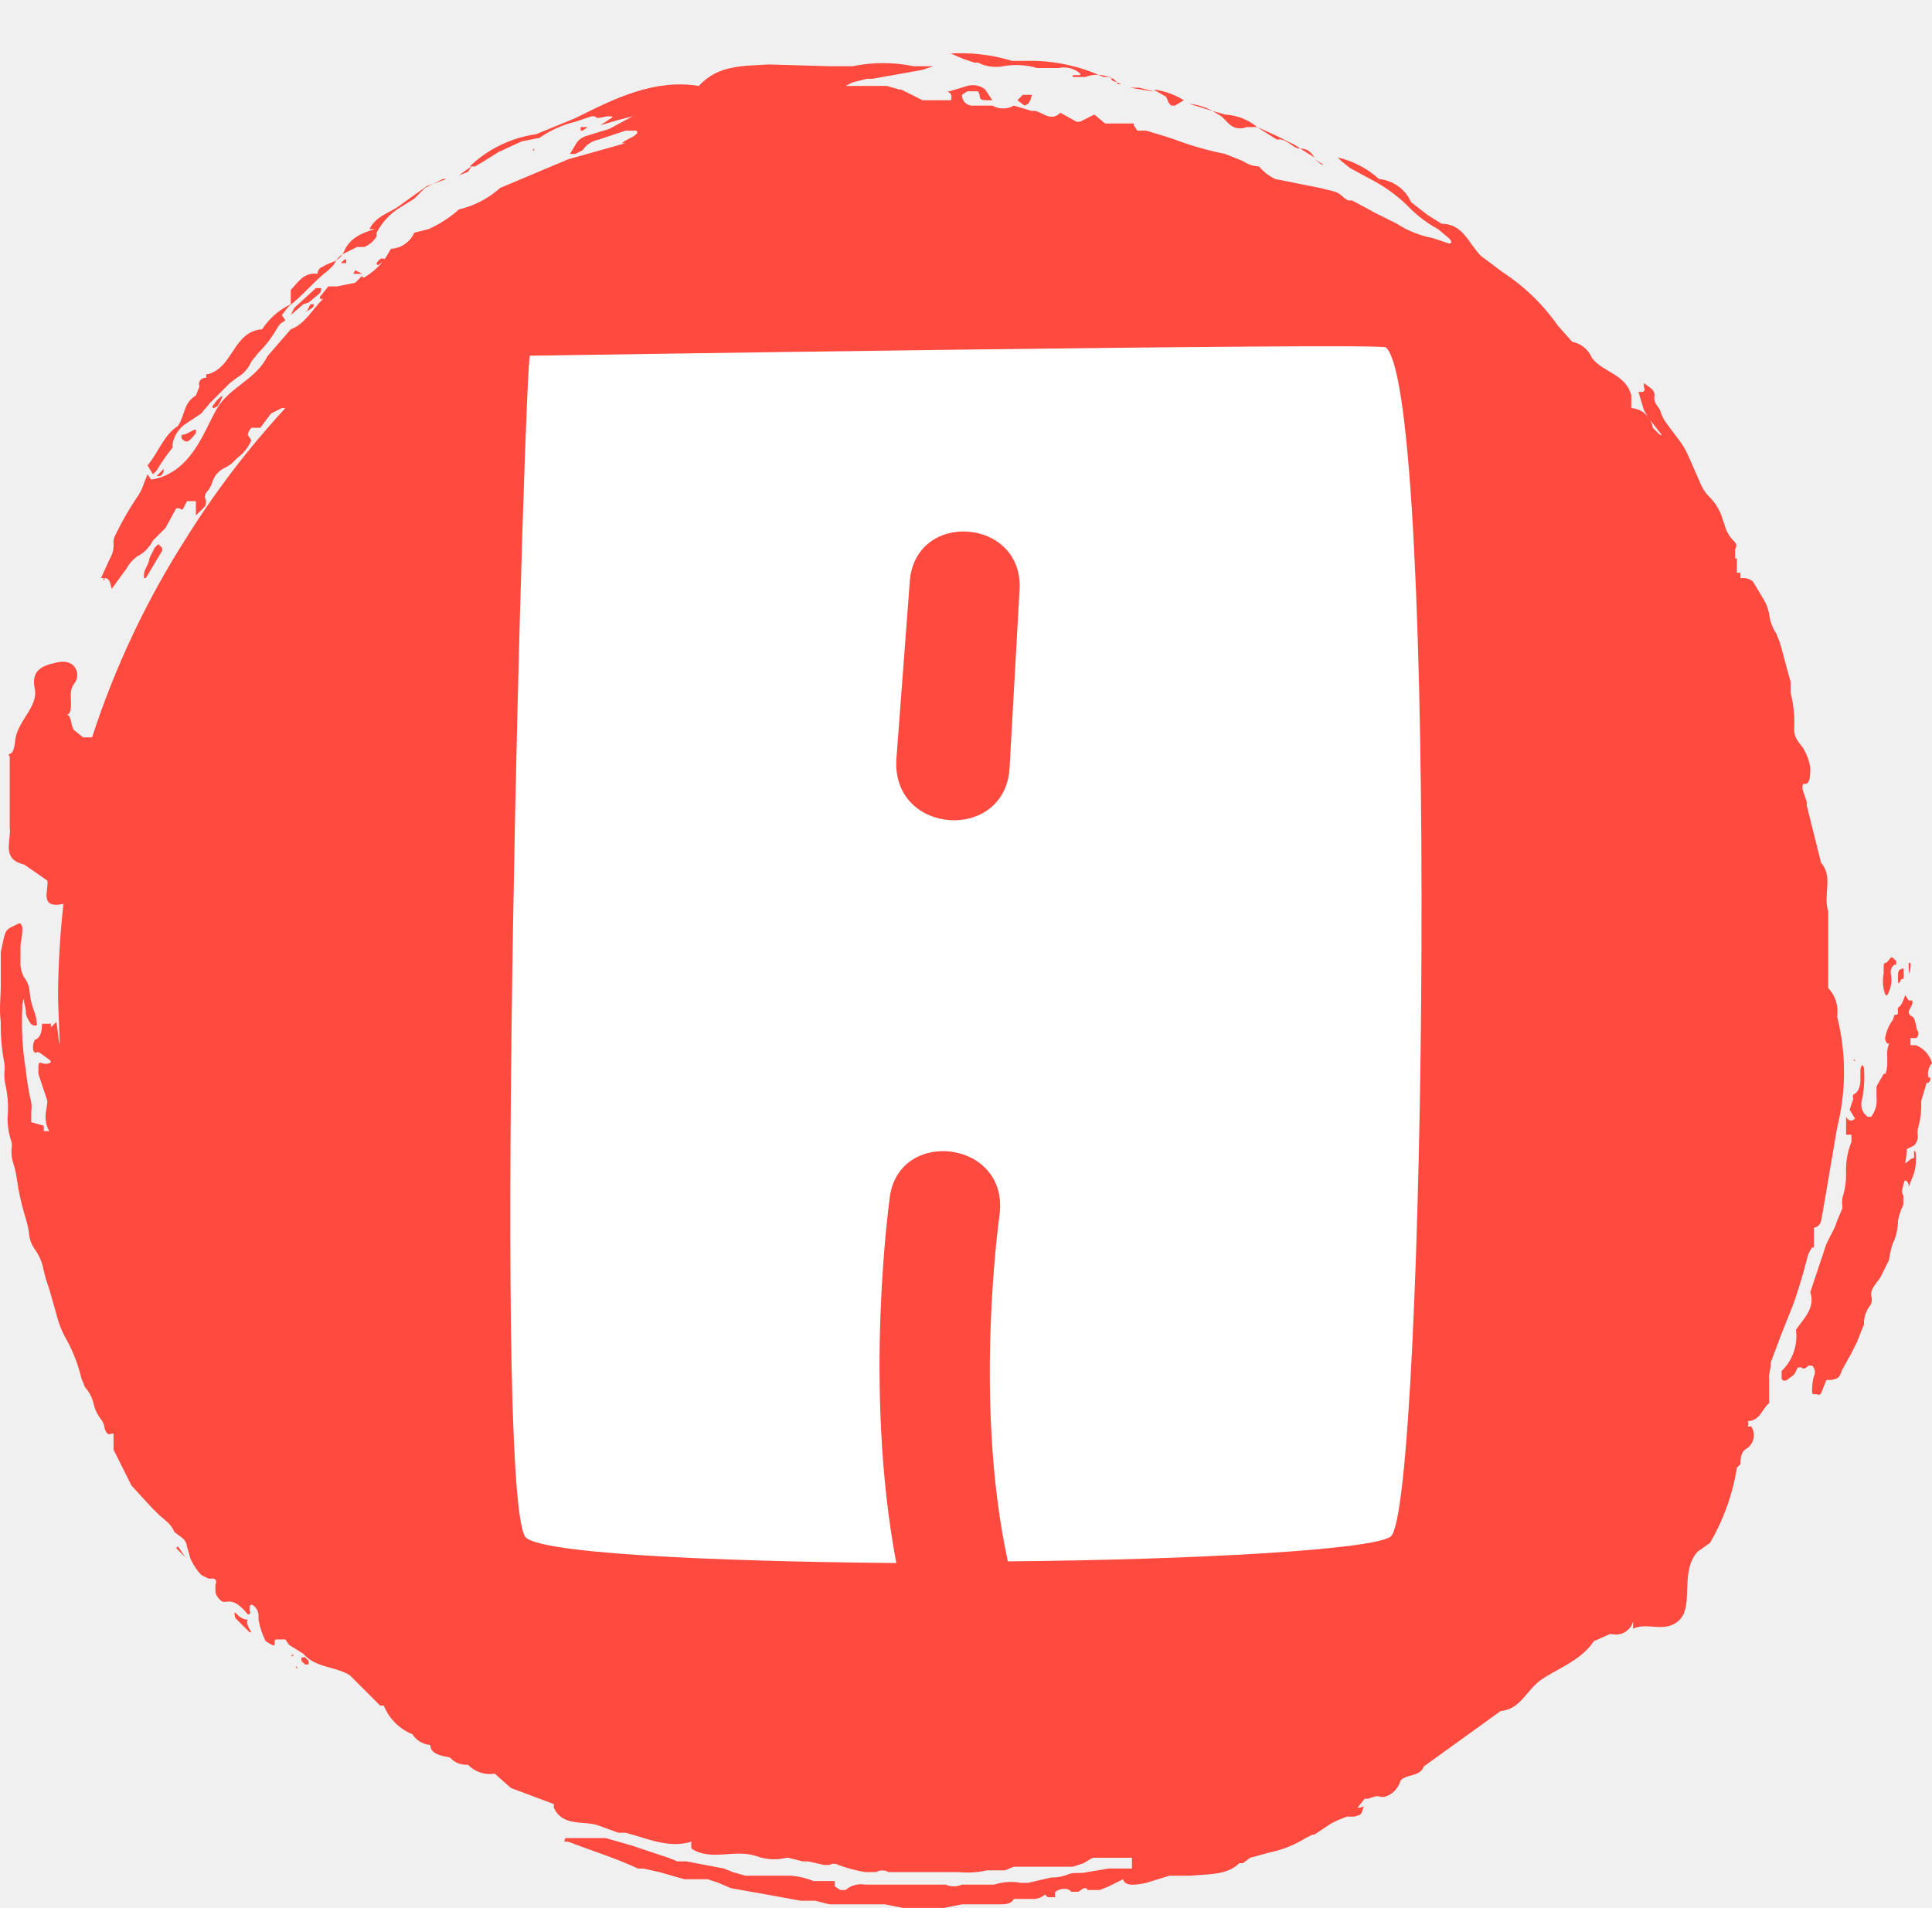
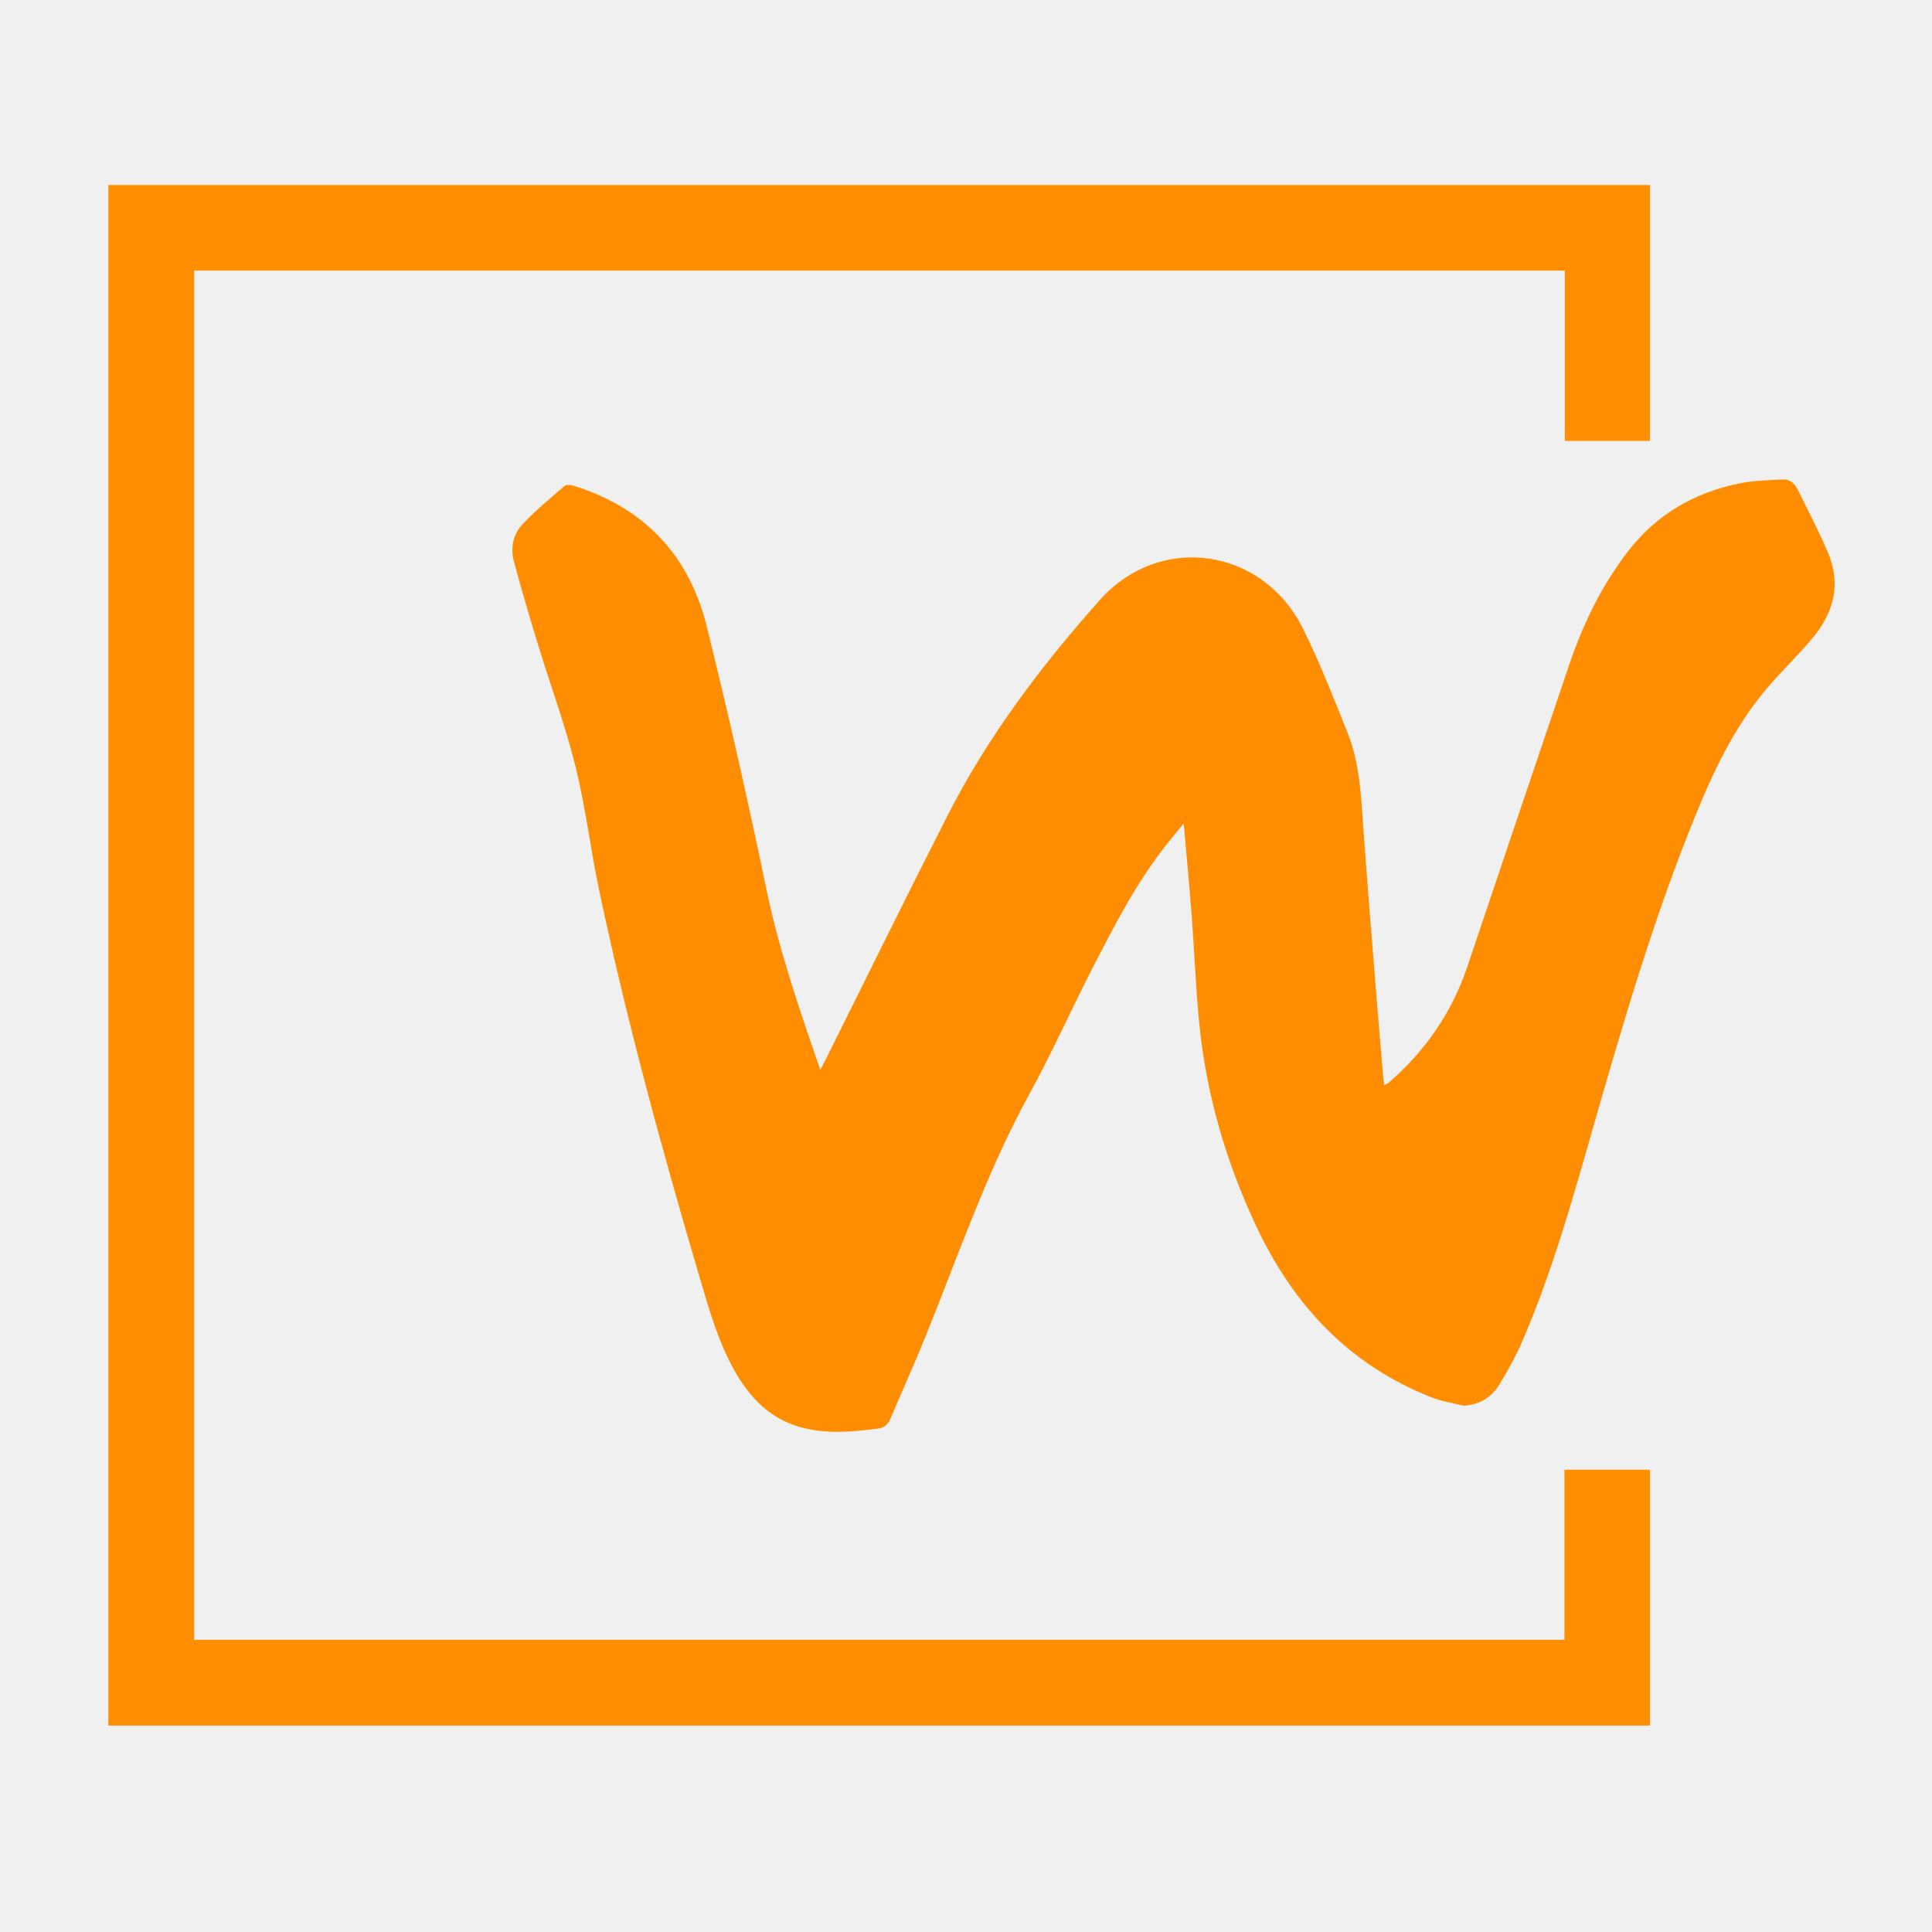
- <svg xmlns="http://www.w3.org/2000/svg" width="308.761" height="304.916" viewBox="0 0 106.008 104.687" class="css-1j8o68f" version="1.1" id="svg23">
-   <defs id="SvgjsDefs2684" />
-   <g id="SvgjsG2685" featurekey="rootContainer" transform="matrix(0.9820593,0,0,0.9820593,-0.05456052,0)" fill="#ff4a3f">
-     <g id="g17">
-       <path d="M19.8 15.3h.5l-.4-.2zm.5.1zm.8-.7c0 .1 0 .1.1.1l.4-.3c-.2-.1-.3-.1-.5.2zm.4-.2zm-4.1 2.3zm-.2.6l.3-.2c.1-.1.1-.2.1-.2h-.2l-.2.4c-.1-.1-.1 0 0 0zm2.2-2.9h-.1l-.2.2h.3zm-2.1 2.4l.6-.5c.1-.1.1-.2.1-.3h-.3l-1.2 1.1-.2.4.7-.6zm-1.1.8z" id="path3" />
-       <path d="M9.7 25v-.2a1.7 1.7 0 0 1 .7-1.1l.9-.6.5-.6.7-.7.4-.4.4-.3a1.9 1.9 0 0 0 .8-.9l.4-.5a5.9 5.9 0 0 0 1-1.3l.2-.3.3-.2-.2-.3.4-.5c.8-.6 1.4-1.4 2.2-2l.3-.3a1.4 1.4 0 0 1 .5-.6l.8-.4h.4a1.4 1.4 0 0 0 .7-.6V13a3.5 3.5 0 0 1 1.3-1.4l.8-.5.2-.2.4-.4 1-.5h.2l-1.1.4-1.4 1c-.6.5-1.4.6-1.8 1.4h.3c-.7.2-1.4.5-1.7 1.2s-.8.6-1.2.9a.4.4 0 0 0-.3.4c-.8-.1-1.1.5-1.5.9v.8a3.9 3.9 0 0 0-1.6 1.4c-1.6.1-1.6 2.1-3 2.5h-.1a.2.2 0 0 0 0 .2c-.3 0-.5.2-.4.5l-.2.5c-.7.4-.6 1.1-1 1.7-.8.5-1.1 1.5-1.7 2.2l.3.5.2-.2a11.6 11.6 0 0 1 .9-1.3zM53.9 3.3l.6.2h.2a2.2 2.2 0 0 0 1.4.2 4.1 4.1 0 0 1 1.9.1h1.2a1.4 1.4 0 0 1 1.2.3.1.1 0 0 1 0 .1H60a.1.1 0 0 0 0 .1h.7a1.8 1.8 0 0 1 1.3 0c.2 0 .1.1.2.2l.5.2h-.2c-.2-.4-.5-.4-.8-.4a9.7 9.7 0 0 0-4.3-.9h-.8A9.8 9.8 0 0 0 53 3h.2zm7.3 3.1zM50.3 4.7zm10.9 1.7h.2-.2zM19 14.7zm32.1-10zm17.6 2.2a.9.9 0 0 0 1 .2h.6a3.1 3.1 0 0 0-1.8-.7l-.7-.2.5.3zm-3.4-1.3c0 .1.1.2.2.3h.2l.5-.3a4.2 4.2 0 0 0-1.7-.6l.7.4zm7.4 2.7l.8.5c-.2-.3-.4-.5-.8-.5z" id="path5" />
-       <path d="M99 76.1l.6-1.6.6-1.5c.2-.5.6-1.8.8-2.6a1.7 1.7 0 0 1 .3-.7h.1v-1.1c.5-.1.4-.6.5-.9l.8-4.7a12.7 12.7 0 0 0 0-6.2 1.9 1.9 0 0 0-.5-1.6v-4.3c-.3-.9.3-1.9-.4-2.7L101 45a.4.4 0 0 0 0-.2l-.2-.6a.5.5 0 0 1 0-.4h.1c.3 0 .3-.5.3-.9a3 3 0 0 0-.4-1.1l-.3-.4a1.1 1.1 0 0 1-.2-.7 6.7 6.7 0 0 0-.2-2v-.6c-.2-.7-.4-1.5-.6-2.2l-.2-.5a2.5 2.5 0 0 1-.4-1.1 2.5 2.5 0 0 0-.3-.8l-.6-1a.8.8 0 0 0-.6-.2h-.1V32h-.2v-.8H97V31a.4.4 0 0 0 0-.1v-.2c.1-.2.1-.3-.1-.5a1.8 1.8 0 0 1-.4-.6l-.2-.6a2.9 2.9 0 0 0-.7-1.2 2.2 2.2 0 0 1-.5-.7l-.7-1.6a4.3 4.3 0 0 0-.6-1l-.6-.8a2.4 2.4 0 0 1-.4-.8l-.2-.3a.6.6 0 0 1-.1-.5.5.5 0 0 0-.2-.4l-.4-.3v.2c.1.2 0 .3-.1.3h-.2l.3 1 .3.5.7.9h-.1l-.2-.2-.2-.2a1.3 1.3 0 0 0-1.2-1.1v-.7c-.3-1.2-1.6-1.3-2.2-2.1a1.5 1.5 0 0 0-1.1-.9l-.8-.9a11.3 11.3 0 0 0-3.1-3l-.8-.6-.4-.3c-.7-.7-1-1.8-2.2-1.8l-.8-.5-.9-.7a2.2 2.2 0 0 0-1.8-1.3 5.1 5.1 0 0 0-2.3-1.2l.2.2.5.4 1.3.7a8.5 8.5 0 0 1 2.1 1.6 6.8 6.8 0 0 0 1.5 1.1l.6.5c.1.1.2.2.1.3H81l-.9-.3a5.6 5.6 0 0 1-2-.8l-1.2-.6-1.3-.7h-.2c-.3-.1-.4-.4-.8-.5l-.8-.2-2.5-.5a2.6 2.6 0 0 1-.9-.7 1.7 1.7 0 0 1-.9-.3l-1-.4a18.1 18.1 0 0 1-2.8-.8l-.6-.2-1-.3h-.5l-.2-.3v-.1h-1.6l-.6-.5-.4.2-.4.2h-.2l-.9-.5c-.6.6-1.1-.2-1.6-.1l-1-.3a1.2 1.2 0 0 1-1.2 0h-1.2a.6.6 0 0 1-.5-.6l.3-.2h.6a.7.7 0 0 1 .1.3c0 .2.2.2.5.2h.2l-.4-.6a1.1 1.1 0 0 0-1-.2l-1 .3H53c.3.2.2.3.2.5h-1.6l-.4-.2-.8-.4h-.1l-.7-.2h-2.3l.4-.2.8-.2h.3l1.7-.3 1.1-.2.6-.2h-1.1a8.4 8.4 0 0 0-3.4 0h-1.3L43 3.6c-1.4.1-2.8 0-3.9 1.2-2.5-.4-4.7.7-6.9 1.8l-2.2.9a6.7 6.7 0 0 0-3.7 1.8h.3l.5-.3.8-.5 1.3-.6 1-.2a6 6 0 0 1 2-.9l.9-.3h.2c.1.2.5 0 .7 0h.2c.1 0 .1.1 0 .1l-.6.4 1-.3.8-.2-1.3.7-1.3.4a1 1 0 0 0-.6.5l-.3.5h.3l.4-.2a1.4 1.4 0 0 1 .9-.6l1.5-.5h.5a.1.1 0 0 1 .1.2c-.2.2-.6.3-.8.5h.2l-3.2.9-3.8 1.6a5.2 5.2 0 0 1-2.3 1.2 6.6 6.6 0 0 1-1.7 1.1l-.8.2a1.5 1.5 0 0 1-1.3.9l-.3.5a3.7 3.7 0 0 1-1.2 1.1h-.1v-.1l-.2.2-.2.2-1 .2h-.5l-.4.5c-.1.1-.1.2 0 .2h.1c-.6.6-1 1.4-1.8 1.7L15 19.9c-.6 1.2-1.8 1.6-2.6 2.6s-1.4 3.9-3.9 4.3l-.2-.3-.2.5a2.7 2.7 0 0 1-.4.8 16.9 16.9 0 0 0-1.2 2.1.8.8 0 0 0-.1.5 1.4 1.4 0 0 1-.2.8l-.5 1.1h.2c.3 0 .3.3.4.6l.8-1.1a2.2 2.2 0 0 1 .6-.7 2 2 0 0 0 .9-.9l.3-.3.4-.4.6-1.1h.2c.1.1.1.1.2 0l.2-.4h.5v.8l.5-.5a.5.5 0 0 0 0-.5.4.4 0 0 1 .1-.3 1.5 1.5 0 0 0 .3-.5 1.3 1.3 0 0 1 .8-.9l.3-.2.3-.3a2.4 2.4 0 0 0 .8-1l-.2-.3c0-.1.1-.3.2-.4h.5l.6-.8.6-.3h.2a48.8 48.8 0 0 0-5.5 7.2h-.1.1a48.4 48.4 0 0 0-5.3 11.2h-.5l-.5-.4c-.2-.2-.1-.7-.4-.9h.1c.3-.5-.1-1.2.3-1.7s.1-1.4-.9-1.2-1.5.5-1.3 1.5-1 1.8-1.1 2.9-.5.5-.3.9v3.9c.1.8-.5 1.8.8 2.1l1.3.9c.1.5-.5 1.6.9 1.3a49.2 49.2 0 0 0-.3 5c0 1.1.1 2.2.1 3.3v-.4c-.1-.4-.1-.8-.2-1.3l-.3.3v-.2h-.5c0 .5-.1.8-.4.9a.9.9 0 0 0-.1.5c0 .1.1.3.2.2s.4.2.7.4-.2.3-.4.2-.2.1-.2.3v.3l.5 1.5c0 .3-.1.6-.1.9a1.7 1.7 0 0 0 .2.8h-.3v-.3l-.7-.2v-.6a1.5 1.5 0 0 0 0-.5 14.6 14.6 0 0 1-.3-1.8 16.6 16.6 0 0 1-.2-3.5.9.9 0 0 1 .1-.5v.2a2.9 2.9 0 0 1 .1.5.8.8 0 0 0 .1.4c.1.2.2.4.4.4s.1-.1.1-.2a2.1 2.1 0 0 0-.1-.5 4.2 4.2 0 0 1-.3-1.3 1.5 1.5 0 0 0-.3-.7 1.6 1.6 0 0 1-.2-.9v-.8c0-.3.1-.6.1-.9a.5.5 0 0 0-.1-.4h-.1c-.8.4-.7.2-1 1.6V55c0 .7-.1 1.4 0 2.1a10.8 10.8 0 0 0 .2 2.3 1.8 1.8 0 0 1 0 .5 3.1 3.1 0 0 0 .1.9 5.9 5.9 0 0 1 .1 1.3 3.9 3.9 0 0 0 .2 1.7 1.2 1.2 0 0 1 0 .4 2.1 2.1 0 0 0 .1.8 4.9 4.9 0 0 1 .2.9 14 14 0 0 0 .5 2.2 5 5 0 0 1 .2 1 1.7 1.7 0 0 0 .3.7 2.9 2.9 0 0 1 .5 1.2 8.5 8.5 0 0 0 .3 1l.4 1.4a5.4 5.4 0 0 0 .6 1.5 8.5 8.5 0 0 1 .8 2.1l.2.5a2.1 2.1 0 0 1 .5 1 2.1 2.1 0 0 0 .4.8 1 1 0 0 1 .2.5c.1.3.2.4.4.3h.1v.9l.5 1 .5 1 1.1 1.2.4.4c.3.3.7.5.9 1l.4.3a.7.7 0 0 1 .3.5l.2.7a3.3 3.3 0 0 0 .6.9l.4.2h.3a.2.2 0 0 1 .1.3 2.5 2.5 0 0 0 0 .5.9.9 0 0 0 .4.5h.2c.4-.1.8.2 1.2.7h.1c0-.1.1-.1 0-.2v-.2c0-.1.1-.2.2-.1a.7.7 0 0 1 .3.6v.2a4.3 4.3 0 0 0 .4 1.2c.5.3.5.3.5.1s0-.2.2-.2h.4l.2.3.8.5c.7.8 1.8.7 2.6 1.2l1.7 1.7h.2a2.9 2.9 0 0 0 1.6 1.6 1.3 1.3 0 0 0 1 .6c0 .5.6.6 1.1.7a1.2 1.2 0 0 0 .8.4h.2a1.7 1.7 0 0 0 1.5.5l.9.8 2.4.9v.2c.5 1.1 1.7.7 2.5 1l1.1.4h.4c1.2.3 2.4.9 3.7.5a.7.7 0 0 0 0 .4c1.1.7 2.4 0 3.6.4a2.9 2.9 0 0 0 1.7.1h.1l.8.2h.3l.9.2h.3a.5.5 0 0 1 .5 0 7.9 7.9 0 0 0 1.5.4h.6a.7.7 0 0 1 .7 0h3.9a5 5 0 0 0 1.6-.1h1l.5-.2H60l.6-.2.5-.3h2.2v.6H62l-1.2.2c-.4.1-.7 0-1 .1a2.4 2.4 0 0 1-1 .2l-1.3.3h-.4a3.1 3.1 0 0 0-1.5.1h-1.8a1.1 1.1 0 0 1-.9 0h-4.5a1.3 1.3 0 0 0-1.1.3H47l-.3-.2v-.3h-1.2a4.1 4.1 0 0 0-1.3-.3h-2.5l-.7-.2-.5-.2-2.1-.4h-.5l-.5-.2-2.1-.7-1.4-.4h-2.2c-.1 0-.1.1-.1.2h.2c1.3.5 2.6.9 3.9 1.5h.3l.9.2 1.4.4h1.3l.6.2.7.3 1.7.3 1.1.2 1.1.2h.8l.8.2h3.1l1 .2h2.3l1-.2H56c.4 0 .6-.1.7-.3h1a1 1 0 0 0 .8-.3c-.1.1 0 .1.1.2h.4v-.2c0-.1 0-.1.2-.2s.6-.1.7.1h.4l.3-.2c.2 0 .2 0 .2.1h.7l.5-.2.8-.4c.1.3.4.4 1.3.2l1.3-.4h1.2c.9-.1 2 0 2.7-.7h.2l.4-.3 1.1-.3a6.1 6.1 0 0 0 2-.8l.4-.2h.1l.9-.6.4-.2.5-.2h.4c.4-.1.4-.1.5-.4s0-.1-.2-.1h-.1l.4-.5h.2c.3-.1.5-.2.7-.1h.2a1.3 1.3 0 0 0 .9-.9c.3-.4 1.1-.2 1.3-.8l4.3-3.1c1.1-.1 1.4-1.1 2.2-1.7s2.3-1.1 3-2.2l.9-.4h.1a1 1 0 0 0 1.2-.7v.4c.8-.4 1.8.3 2.6-.5s0-2.7 1-3.8l.7-.5a12.1 12.1 0 0 0 1.5-4.2l.2-.2c0-.3 0-.7.4-.9a.9.9 0 0 0 .2-1.2h-.2a.3.3 0 0 0 0-.3c.7 0 .8-.7 1.2-1V77a.5.5 0 0 1 0-.2 3.8 3.8 0 0 0 .1-.7zM5.9 32.2z" id="path7" />
-       <path d="M26.4 9.3l-.3.2-.4.3.5-.2zm6.1-2h.1l.3-.2h-.4zm-2.6 1l-.1.1h.1v-.1zm-1.5 1.4zm1.3-.2zm-6.3 3.1zM9.2 26.2l-.4.4H9a.4.4 0 0 0 .2-.4zm3-3.5a2.1 2.1 0 0 0 .3-.6 1.5 1.5 0 0 0-.5.5c-.1.1-.1.2 0 .2zM11 24.2V24c-.2 0-.5.3-.8.3v.2c.3.3.4.2.8-.3zm3 66.2zM73.9 9.2h.1l-.5-.3zm-2.5-1.4c.5-.1.8.4 1.2.5h.1l-.3-.2-1-.5-1.1-.5.3.2zM52.8 3.1zm11.7 2h-.1l-1.2-.2h.5zm2 .7l1.3.4a3.3 3.3 0 0 0-1.3-.4zm-9 0a1 1 0 0 0 .2-.5h-.5l-.3.3.4.3zm9 1.6zM49.9 4.2zm2.9.7zM48.5 4zm13.8 2.1a.5.5 0 0 0 0 .1zm44.8 52.3h-.3V58h.3c.1 0 .2-.3.1-.4s-.1-.7-.3-.8a.3.3 0 0 1-.2-.3l.2-.4a.4.4 0 0 0 0-.2h-.2l-.2-.3c-.1.3-.2.6-.4.7a.5.5 0 0 0 0 .2c0 .1 0 .2-.1.2h-.1a1.1 1.1 0 0 1-.1.3 2.3 2.3 0 0 0-.4.9.4.4 0 0 0 .1.4h.1a1.7 1.7 0 0 0-.1.8v.4a1.8 1.8 0 0 1-.1.5h-.1l-.4.7v.6a1.5 1.5 0 0 1-.3 1.1h-.2l-.2-.2a.9.9 0 0 1-.1-.8 6.5 6.5 0 0 0 .1-1.7c0-.1-.1-.2-.1-.2a.5.5 0 0 0-.1.3v.6c0 .2-.1.6-.3.7s-.1.2-.1.3l-.2.6.3.5c-.2.2-.4.1-.5-.1v1h.3v.4a4.2 4.2 0 0 0-.3 1.4 3.3 3.3 0 0 0 0 .4 4 4 0 0 1-.2 1.3 2 2 0 0 0 0 .6l-.3.7a3.2 3.2 0 0 1-.3.7l-.3.6-.9 2.7c.3.9-.4 1.5-.8 2.1a2.7 2.7 0 0 1-.8 2.3v.4c0 .1.1.2.3.1l.4-.3.2-.4h.2c.1.1.2.1.4-.1h.2a.5.5 0 0 1 .1.6 2.9 2.9 0 0 0-.1.8c0 .1 0 .2.1.2h.2c.1.1.2 0 .3-.3l.2-.5h.3c.4-.1.4-.1.6-.6l.5-.9.3-.6.4-1a1.6 1.6 0 0 1 .3-1 .6.6 0 0 0 .1-.6c0-.2 0-.3.2-.6l.3-.4.5-1a4.7 4.7 0 0 1 .2-.9 3 3 0 0 0 .3-1.3 3.8 3.8 0 0 1 .3-.9v-.5c-.1-.2-.1-.2 0-.6s.1-.2.2-.2a.4.4 0 0 1 .1.3l.2-.5a2.3 2.3 0 0 0 .2-.9v-.3c0-.1 0-.3-.1-.3v.4c-.2 0-.3.2-.5.3a6.4 6.4 0 0 0 .1-.8l.4-.2a.7.7 0 0 0 .2-.6 1.4 1.4 0 0 1 0-.3 4.8 4.8 0 0 0 .2-1.4v-.2l.3-1h.1a.3.3 0 0 0 .1-.3h-.1a.9.9 0 0 1 .2-.8 1.5 1.5 0 0 0-.9-1zm-1.2 7.8zm-.2-9.9zm0 0zM9.1 30.8a.3.3 0 0 0 0-.2l-.2-.2-.2.2-.3.6c0 .3-.3.6-.3.9v.2h.1zm96.3 24.8h.1a1.7 1.7 0 0 0 .2-1.2.5.5 0 0 1 .2-.5h.1v-.2l-.2-.2h-.1c-.1.1-.2.3-.3.3s-.1.1-.1.3v.3a2.2 2.2 0 0 0 .1 1.2zM13.2 90.1c-.1 0 0 .2 0 .3l.8.8h.1c-.2-.3-.3-.6-.2-.7a.9.9 0 0 1-.5-.2zm.8.3zm92.3-35.7h.1a2 2 0 0 0 0-.6c-.3.1-.3.1-.3.6s.1.1.2 0z" id="path9" />
-       <path d="M106.7 62a.6.6 0 0 0 .1-.5c0-.1-.1-.2-.1-.1h-.2v.2c0 .4.1.5.2.4zm.1-8.2h-.1v.6a1 1 0 0 0 .1-.6zM17.1 92.6h-.2v.2l.2.2h.2v-.2zm86.6-33.3c0-.1 0-.1-.1-.1zM9.9 86.5l.5.5-.4-.6z" id="path11" />
-       <circle cx="10.5" cy="87.1" transform="rotate(-24.8 10.4 87.159)" id="circle13" />
-       <path d="M9.7 30.1h-.1v.2-.2h.1zm83.2-6.6l-.2-.3h-.1zm-14.7 77.1zM5.9 32.2zm-.1.2a.3.3 0 0 0 .1-.2v.2zm1.9-4.9zM61.5 2.4zm42.8 58.2v.1-.1zM16.4 92.5h-.1c.1.1.2 0 .1-.1zm.2.7h.1l-.1-.1v.1zm73.9-71.3zm15.2 34.4zM14.6 91.7zm92.1-37zm-.8 11.4zM34.6 0z" id="path15" />
-     </g>
-   </g>
-   <g id="SvgjsG2686" featurekey="nameFeature-0" transform="matrix(2.284354,0,0,2.284354,27.98006,-5.60952)" fill="#ffffff">
-     <path d="M9.6 16.48 l-0.32 4.24 c-0.08 1.8 2.6 1.96 2.72 0.2 l0.24 -4.28 c0.12 -1.76 -2.56 -1.96 -2.64 -0.16 z M0.48 11 l0 0 c0.04 0 20.48 -0.32 20.56 -0.2 c1.28 1.12 0.96 27.8 0.12 28.56 c-0.4 0.32 -4.64 0.56 -9.2 0.6 c-0.84 -3.84 -0.2 -8.32 -0.2 -8.32 c0.24 -1.8 -2.44 -2.12 -2.64 -0.4 c0 0.04 -0.64 4.52 0.16 8.76 c-4.56 -0.04 -8.68 -0.24 -8.92 -0.64 c-0.8 -1.44 0 -28.28 0.12 -28.36 z" id="path20" />
-   </g>
+ <svg xmlns="http://www.w3.org/2000/svg" version="1.1" id="Layer_1" x="0px" y="0px" width="100%" viewBox="0 0 1172 1172" enable-background="new 0 0 1172 1172" xml:space="preserve">
+   <path fill="#FFFFFF" opacity="0" stroke="none" d=" M1,417   C1,278 1,139.5 1,1   C391.667,1 782.333,1 1173,1   C1173,391.667 1173,782.333 1173,1173   C782.333,1173 391.667,1173 1,1173   C1,921.167 1,669.333 1,417  M888.37,852.737   C897.755,852.129 904.939,847.496 909.673,839.708   C914.583,831.631 919.246,823.303 923.014,814.648   C941.66,771.83 954.105,726.919 966.933,682.159   C985.4,617.718 1004.284,553.435 1029.893,491.342   C1041.252,463.798 1054.31,437.327 1074.228,414.816   C1082.616,405.337 1091.739,396.485 1099.799,386.746   C1112.499,371.4 1116.995,354.03 1108.836,335.064   C1103.258,322.097 1096.695,309.551 1090.477,296.863   C1088.668,293.172 1085.576,290.621 1081.395,290.854   C1072.64,291.341 1063.745,291.493 1055.205,293.238   C1027.856,298.824 1004.951,311.966 987.64,334.393   C971.571,355.211 960.333,378.468 951.952,403.197   C931.242,464.297 910.669,525.443 890.066,586.578   C880.742,614.246 864.677,637.34 842.788,656.498   C842.016,657.173 841.018,657.589 839.609,658.435   C839.372,656.009 839.176,654.22 839.025,652.427   C837.592,635.499 836.101,618.576 834.755,601.641   C832.063,567.78 829.282,533.925 826.874,500.043   C825.537,481.242 824.601,462.338 817.525,444.647   C809.068,423.506 800.713,402.239 790.681,381.829   C766.22,332.064 703.693,322.973 667.097,364.077   C631.352,404.224 599.041,447.061 574.563,495.189   C549.451,544.565 525.04,594.297 500.315,643.87   C499.542,645.42 498.687,646.929 497.612,648.94   C484.826,612.052 472.456,575.974 464.674,538.327   C453.732,485.399 441.735,432.66 428.794,380.184   C418.151,337.022 391.002,308.05 348.084,294.706   C346.364,294.171 343.641,293.793 342.571,294.716   C333.778,302.302 324.741,309.724 316.848,318.194   C311.344,324.1 309.587,332.364 311.686,340.289   C316.234,357.457 321.323,374.489 326.516,391.476   C333.998,415.946 342.936,440.037 349.089,464.827   C355.25,489.649 358.221,515.243 363.518,540.302   C380.21,619.274 401.443,697.087 424.307,774.466   C430.197,794.396 435.711,814.486 446.276,832.669   C455.267,848.143 467.014,860.327 484.774,865.522   C500.54,870.133 516.397,868.689 532.336,866.648   C536.572,866.105 538.698,864.087 540.248,860.421   C547.109,844.186 554.387,828.121 561.017,811.793   C581.092,762.358 598.193,711.705 623.953,664.638   C637.84,639.264 649.693,612.786 662.89,587.024   C676.018,561.394 689.233,535.768 707.127,512.969   C710.429,508.762 713.879,504.671 718.075,499.527   C719.795,519.24 721.55,537.469 722.935,555.727   C724.535,576.82 725.332,597.983 727.323,619.035   C731.434,662.51 743.336,703.879 761.867,743.438   C784.388,791.516 818.226,827.904 868.326,847.643   C874.446,850.055 881.113,851.078 888.37,852.737  M117.767,269.5   C117.767,234.41 117.767,199.32 117.767,164.132   C395.162,164.132 671.889,164.132 949.257,164.132   C949.257,198.754 949.257,233.115 949.257,267.454   C966.832,267.454 983.765,267.454 1000.923,267.454   C1000.923,215.595 1000.923,164.025 1000.923,112.227   C689.104,112.227 377.539,112.227 65.72,112.227   C65.72,423.819 65.72,735.214 65.72,1046.76   C377.563,1046.76 689.131,1046.76 1000.92,1046.76   C1000.92,994.95 1000.92,943.381 1000.92,891.569   C983.603,891.569 966.542,891.569 949.036,891.569   C949.036,926.129 949.036,960.381 949.036,994.768   C671.738,994.768 394.887,994.768 117.767,994.768   C117.767,753.101 117.767,511.801 117.767,269.5  z" />
+   <path fill="#FF8D01" opacity="1" stroke="none" d=" M887.948,852.741   C881.113,851.078 874.446,850.055 868.326,847.643   C818.226,827.904 784.388,791.516 761.867,743.438   C743.336,703.879 731.434,662.51 727.323,619.035   C725.332,597.983 724.535,576.82 722.935,555.727   C721.55,537.469 719.795,519.24 718.075,499.527   C713.879,504.671 710.429,508.762 707.127,512.969   C689.233,535.768 676.018,561.394 662.89,587.024   C649.693,612.786 637.84,639.264 623.953,664.638   C598.193,711.705 581.092,762.358 561.017,811.793   C554.387,828.121 547.109,844.186 540.248,860.421   C538.698,864.087 536.572,866.105 532.336,866.648   C516.397,868.689 500.54,870.133 484.774,865.522   C467.014,860.327 455.267,848.143 446.276,832.669   C435.711,814.486 430.197,794.396 424.307,774.466   C401.443,697.087 380.21,619.274 363.518,540.302   C358.221,515.243 355.25,489.649 349.089,464.827   C342.936,440.037 333.998,415.946 326.516,391.476   C321.323,374.489 316.234,357.457 311.686,340.289   C309.587,332.364 311.344,324.1 316.848,318.194   C324.741,309.724 333.778,302.302 342.571,294.716   C343.641,293.793 346.364,294.171 348.084,294.706   C391.002,308.05 418.151,337.022 428.794,380.184   C441.735,432.66 453.732,485.399 464.674,538.327   C472.456,575.974 484.826,612.052 497.612,648.94   C498.687,646.929 499.542,645.42 500.315,643.87   C525.04,594.297 549.451,544.565 574.563,495.189   C599.041,447.061 631.352,404.224 667.097,364.077   C703.693,322.973 766.22,332.064 790.681,381.829   C800.713,402.239 809.068,423.506 817.525,444.647   C824.601,462.338 825.537,481.242 826.874,500.043   C829.282,533.925 832.063,567.78 834.755,601.641   C836.101,618.576 837.592,635.499 839.025,652.427   C839.176,654.22 839.372,656.009 839.609,658.435   C841.018,657.589 842.016,657.173 842.788,656.498   C864.677,637.34 880.742,614.246 890.066,586.578   C910.669,525.443 931.242,464.297 951.952,403.197   C960.333,378.468 971.571,355.211 987.64,334.393   C1004.951,311.966 1027.856,298.824 1055.205,293.238   C1063.745,291.493 1072.64,291.341 1081.395,290.854   C1085.576,290.621 1088.668,293.172 1090.477,296.863   C1096.695,309.551 1103.258,322.097 1108.836,335.064   C1116.995,354.03 1112.499,371.4 1099.799,386.746   C1091.739,396.485 1082.616,405.337 1074.228,414.816   C1054.31,437.327 1041.252,463.798 1029.893,491.342   C1004.284,553.435 985.4,617.718 966.933,682.159   C954.105,726.919 941.66,771.83 923.014,814.648   C919.246,823.303 914.583,831.631 909.673,839.708   C904.939,847.496 897.755,852.129 887.948,852.741  z" />
+   <path fill="#FF8E01" opacity="1" stroke="none" d=" M117.767,270   C117.767,511.801 117.767,753.101 117.767,994.768   C394.887,994.768 671.738,994.768 949.036,994.768   C949.036,960.381 949.036,926.129 949.036,891.569   C966.542,891.569 983.603,891.569 1000.92,891.569   C1000.92,943.381 1000.92,994.95 1000.92,1046.76   C689.131,1046.76 377.563,1046.76 65.72,1046.76   C65.72,735.214 65.72,423.819 65.72,112.227   C377.539,112.227 689.104,112.227 1000.923,112.227   C1000.923,164.025 1000.923,215.595 1000.923,267.454   C983.765,267.454 966.832,267.454 949.257,267.454   C949.257,233.115 949.257,198.754 949.257,164.132   C671.889,164.132 395.162,164.132 117.767,164.132   C117.767,199.32 117.767,234.41 117.767,270  z" />
</svg>
